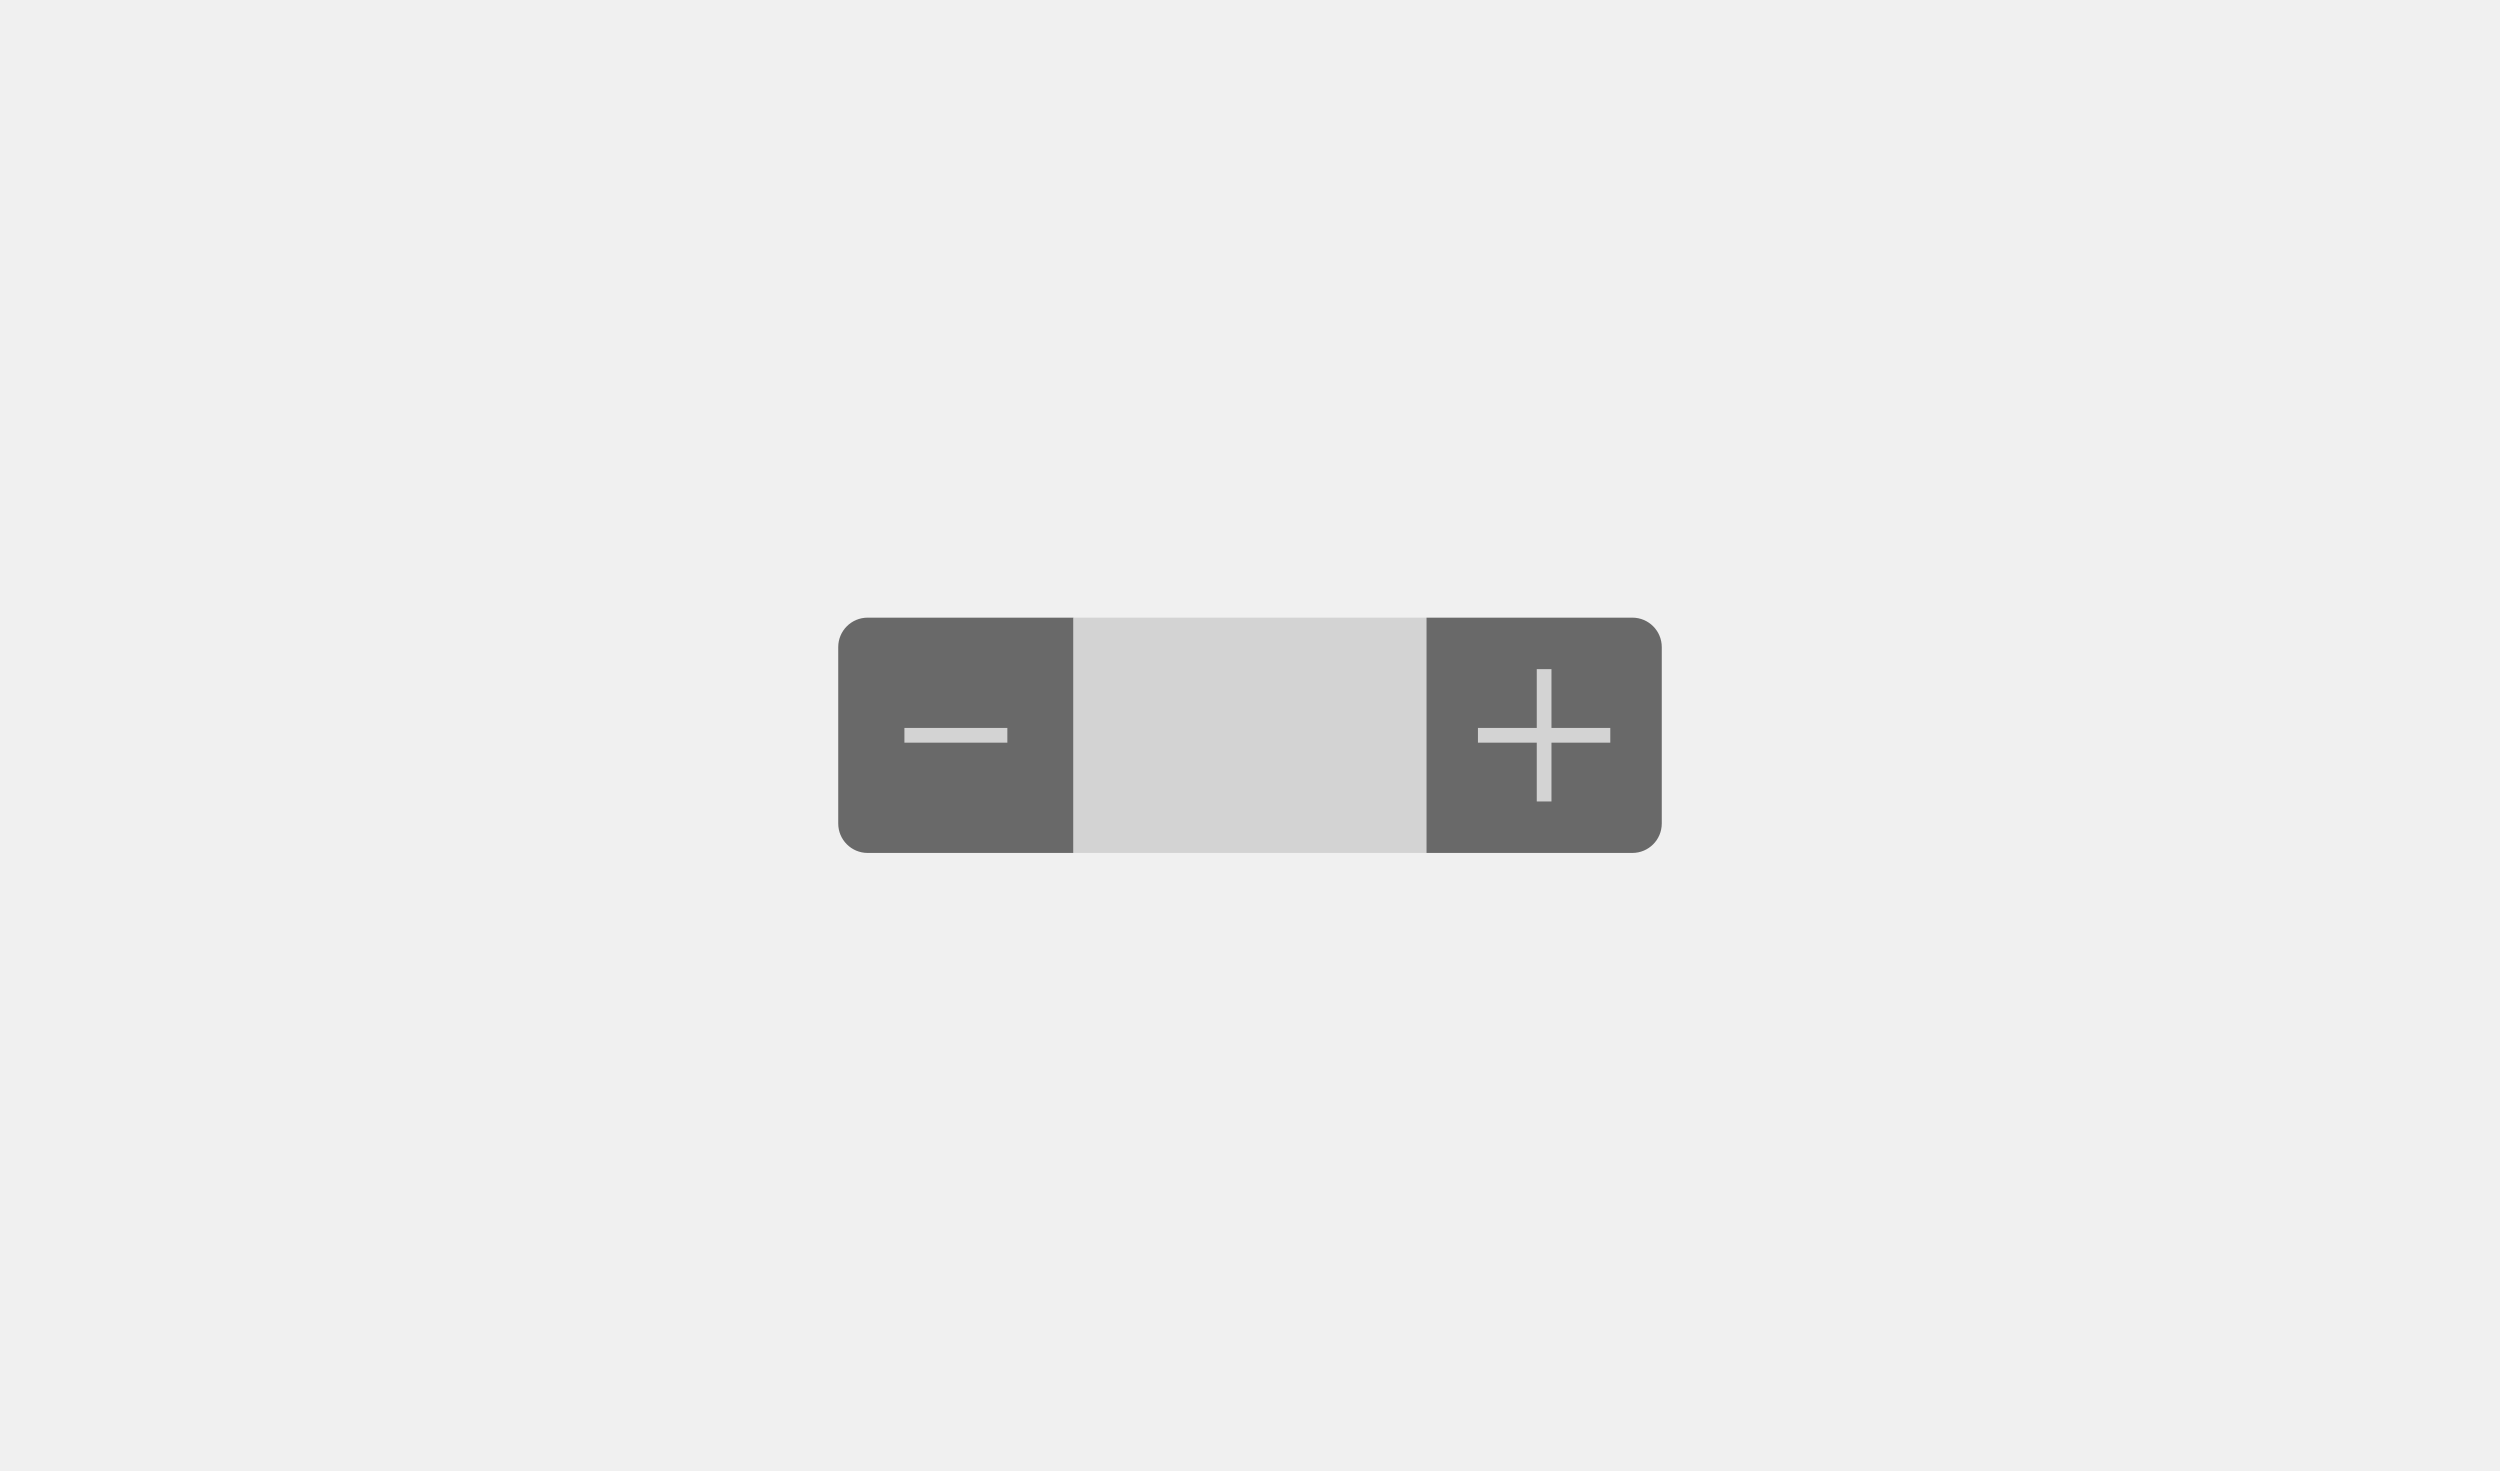
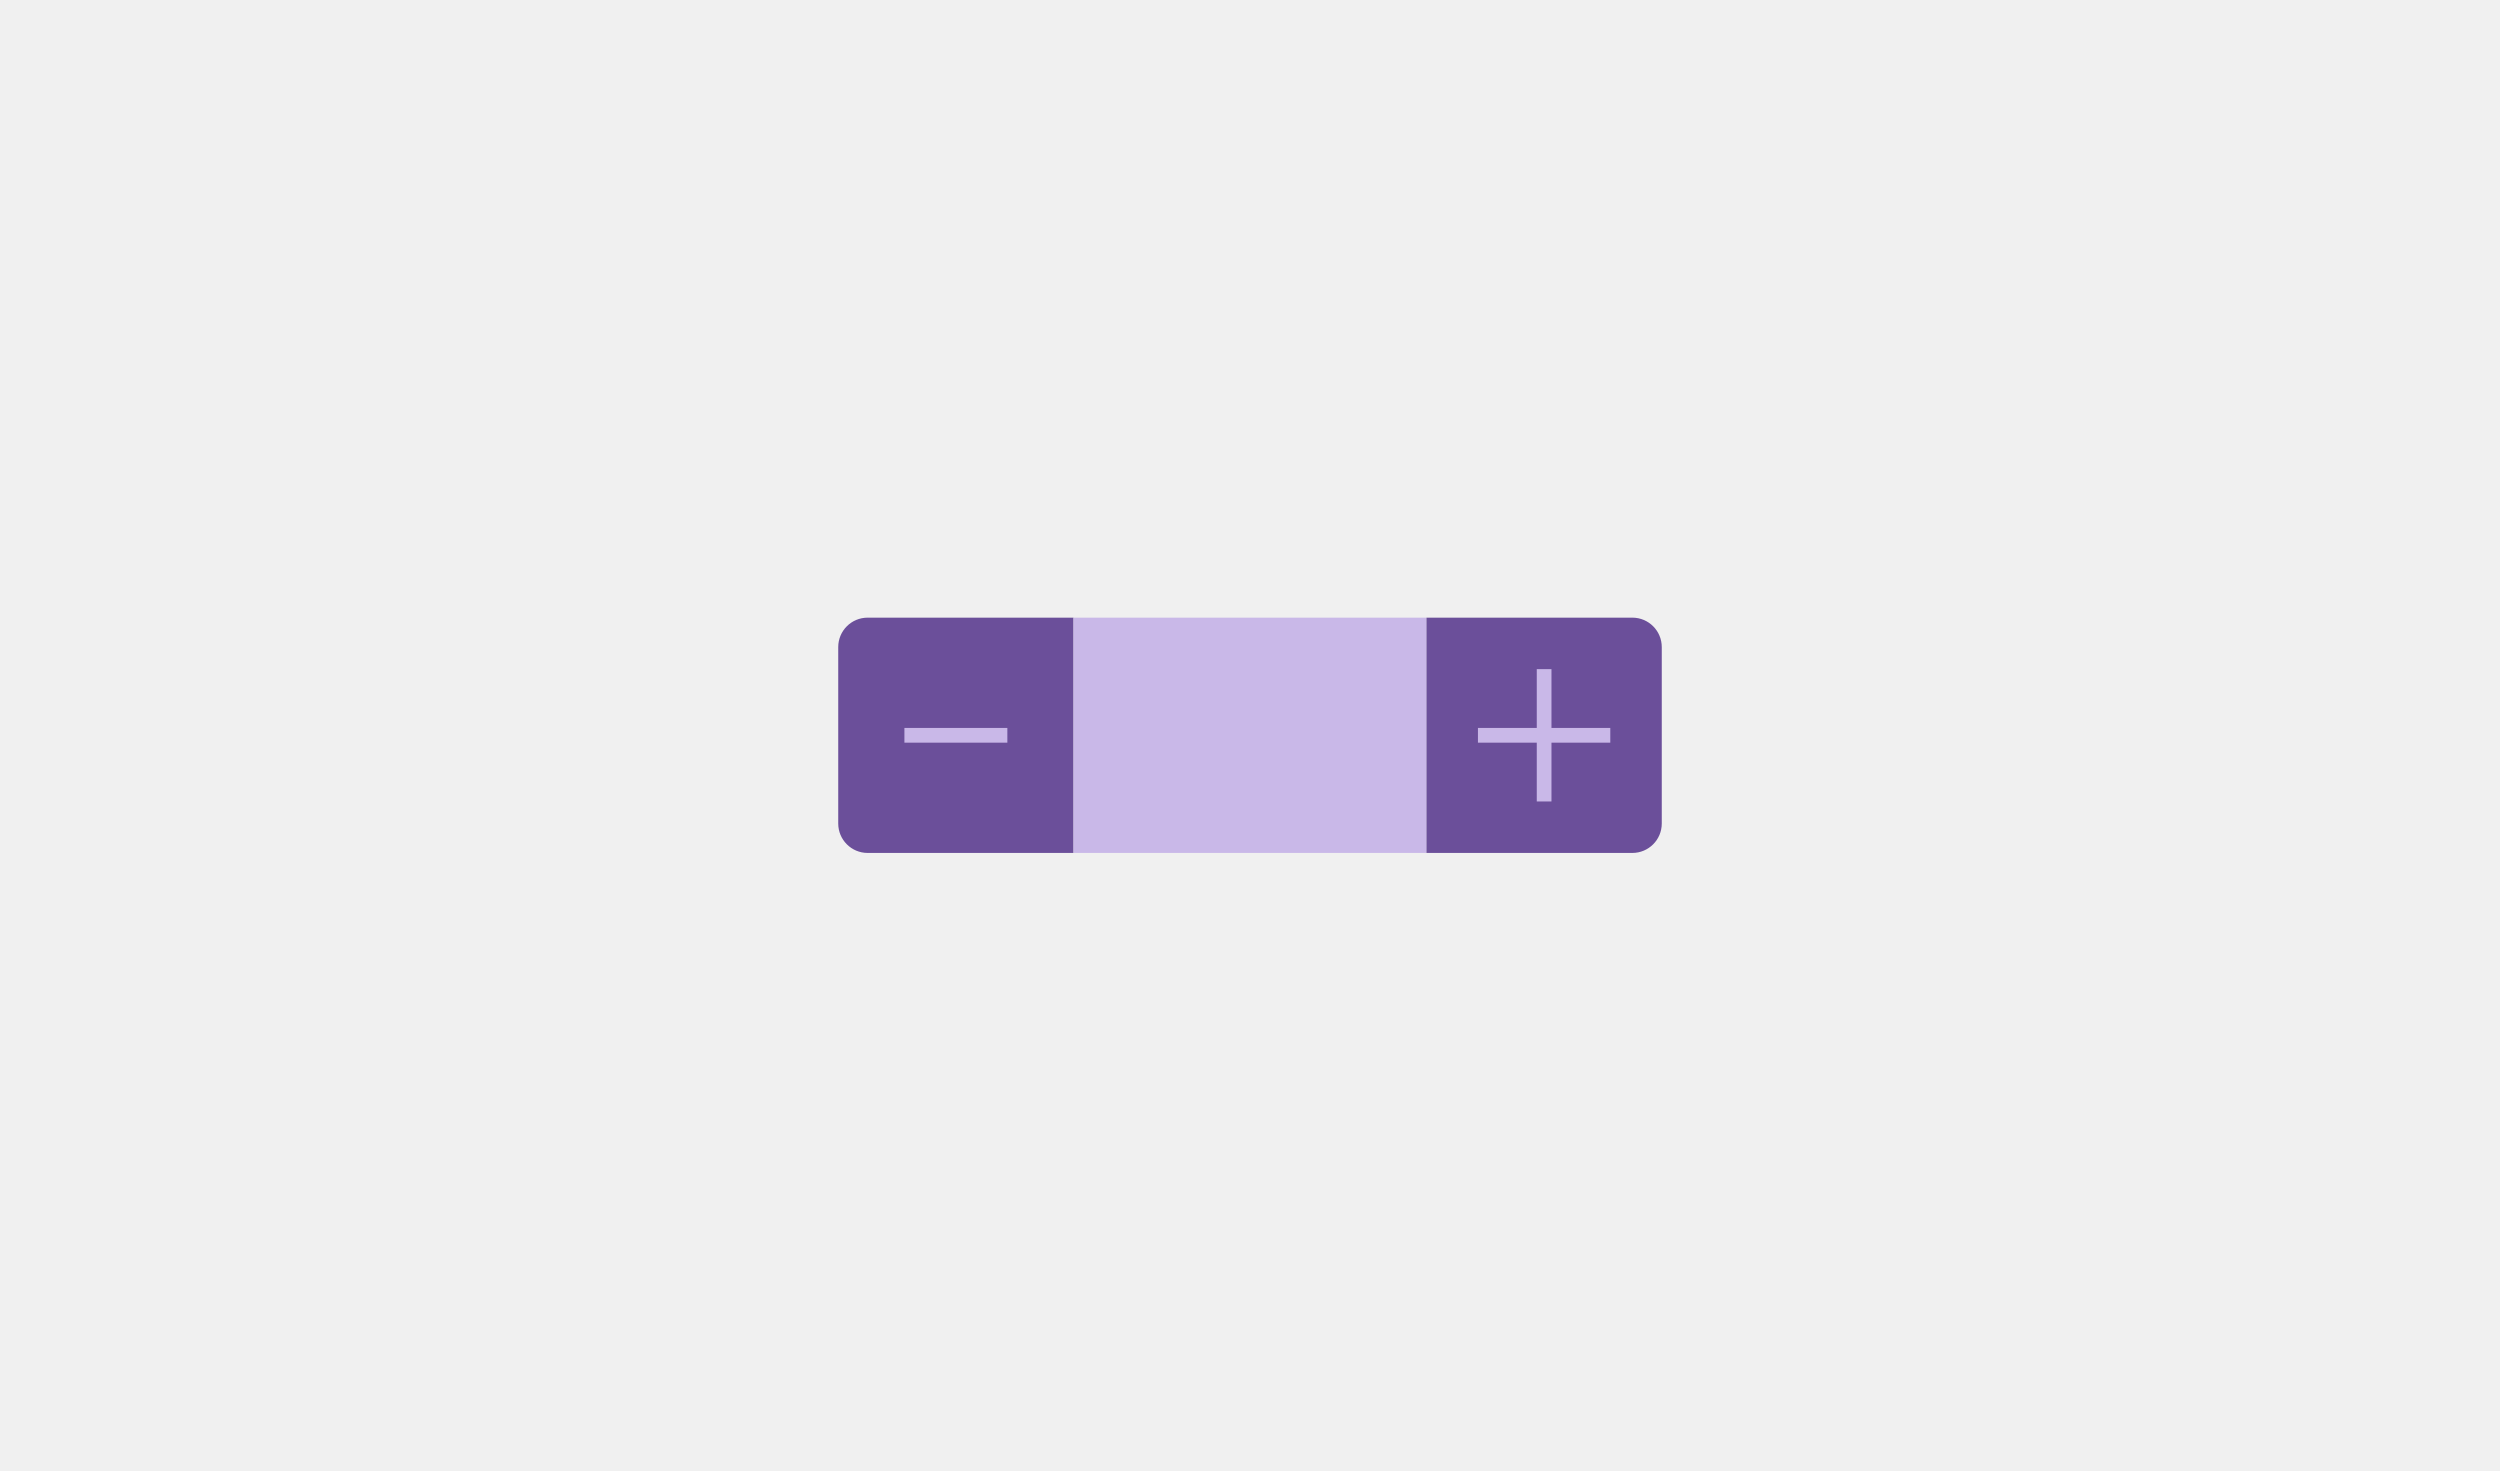
<svg xmlns="http://www.w3.org/2000/svg" width="340" height="200" viewBox="0 0 340 200" fill="none">
  <g clip-path="url(#clip0_2145_1406)">
-     <rect width="32" height="32" transform="translate(114 84)" fill="#696969" />
-     <path d="M123 101V99H137V101H123Z" fill="#D3D3D3" />
-     <rect width="48" height="32" transform="translate(146 84)" fill="#D3D3D3" />
-     <rect width="32" height="32" transform="translate(194 84)" fill="#696969" />
-     <path d="M209 109V101H201V99H209V91H211V99H219V101H211V109H209Z" fill="#D3D3D3" />
+     <rect width="32" height="32" transform="translate(114 84)" fill="#6b4f9a" />
+     <path d="M123 101V99H137V101H123Z" fill="#c9b8e8" />
+     <rect width="48" height="32" transform="translate(146 84)" fill="#c9b8e8" />
+     <rect width="32" height="32" transform="translate(194 84)" fill="#6b4f9a" />
+     <path d="M209 109V101H201V99H209V91H211V99H219V101H211V109H209Z" fill="#c9b8e8" />
  </g>
  <defs>
    <clipPath id="clip0_2145_1406">
      <rect x="114" y="84" width="112" height="32" rx="4" fill="white" />
    </clipPath>
  </defs>
</svg>
